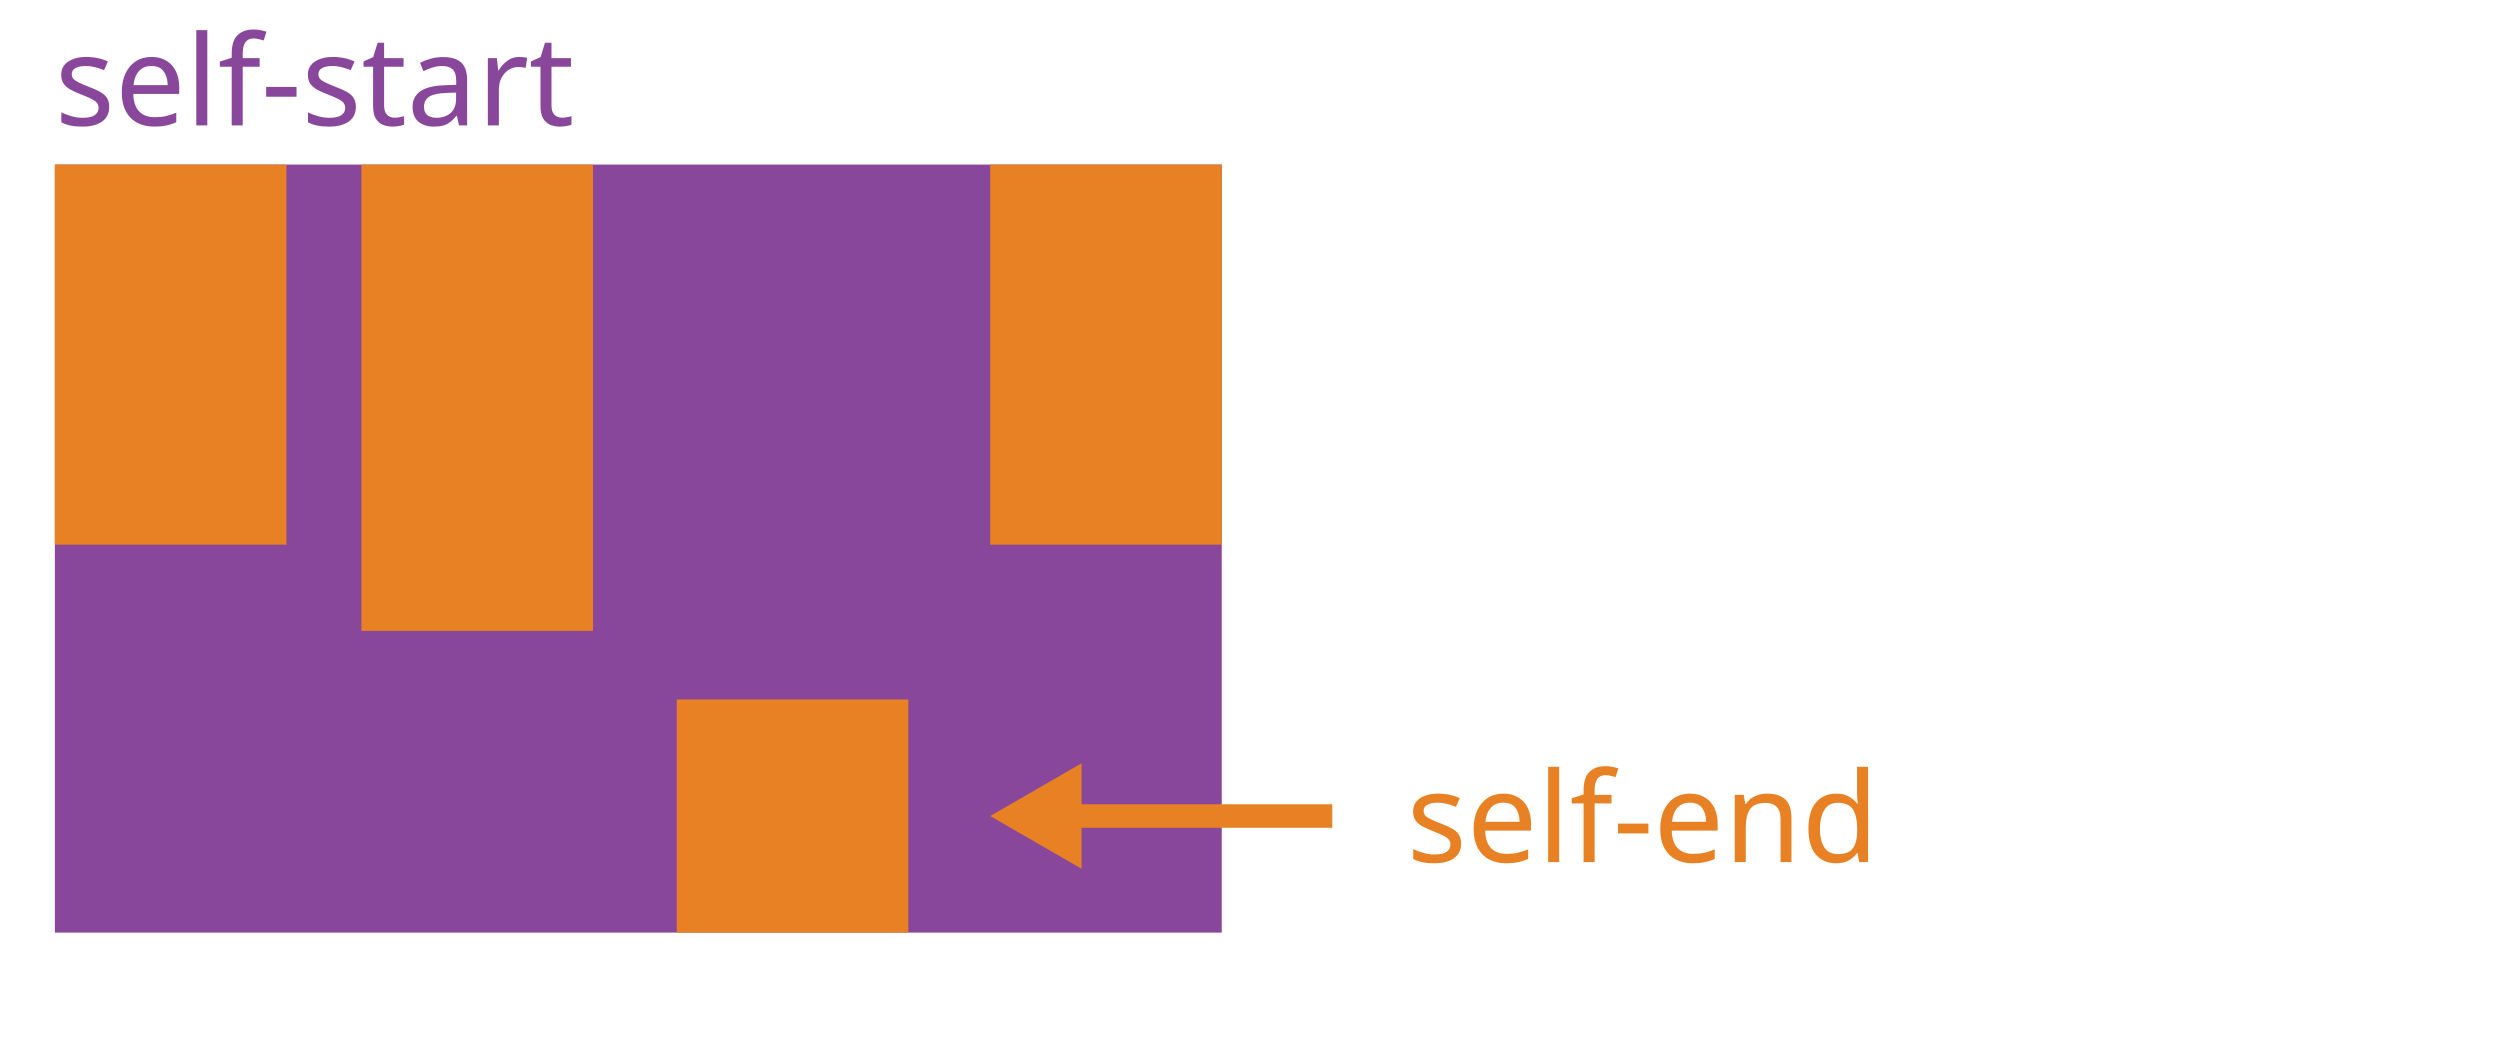
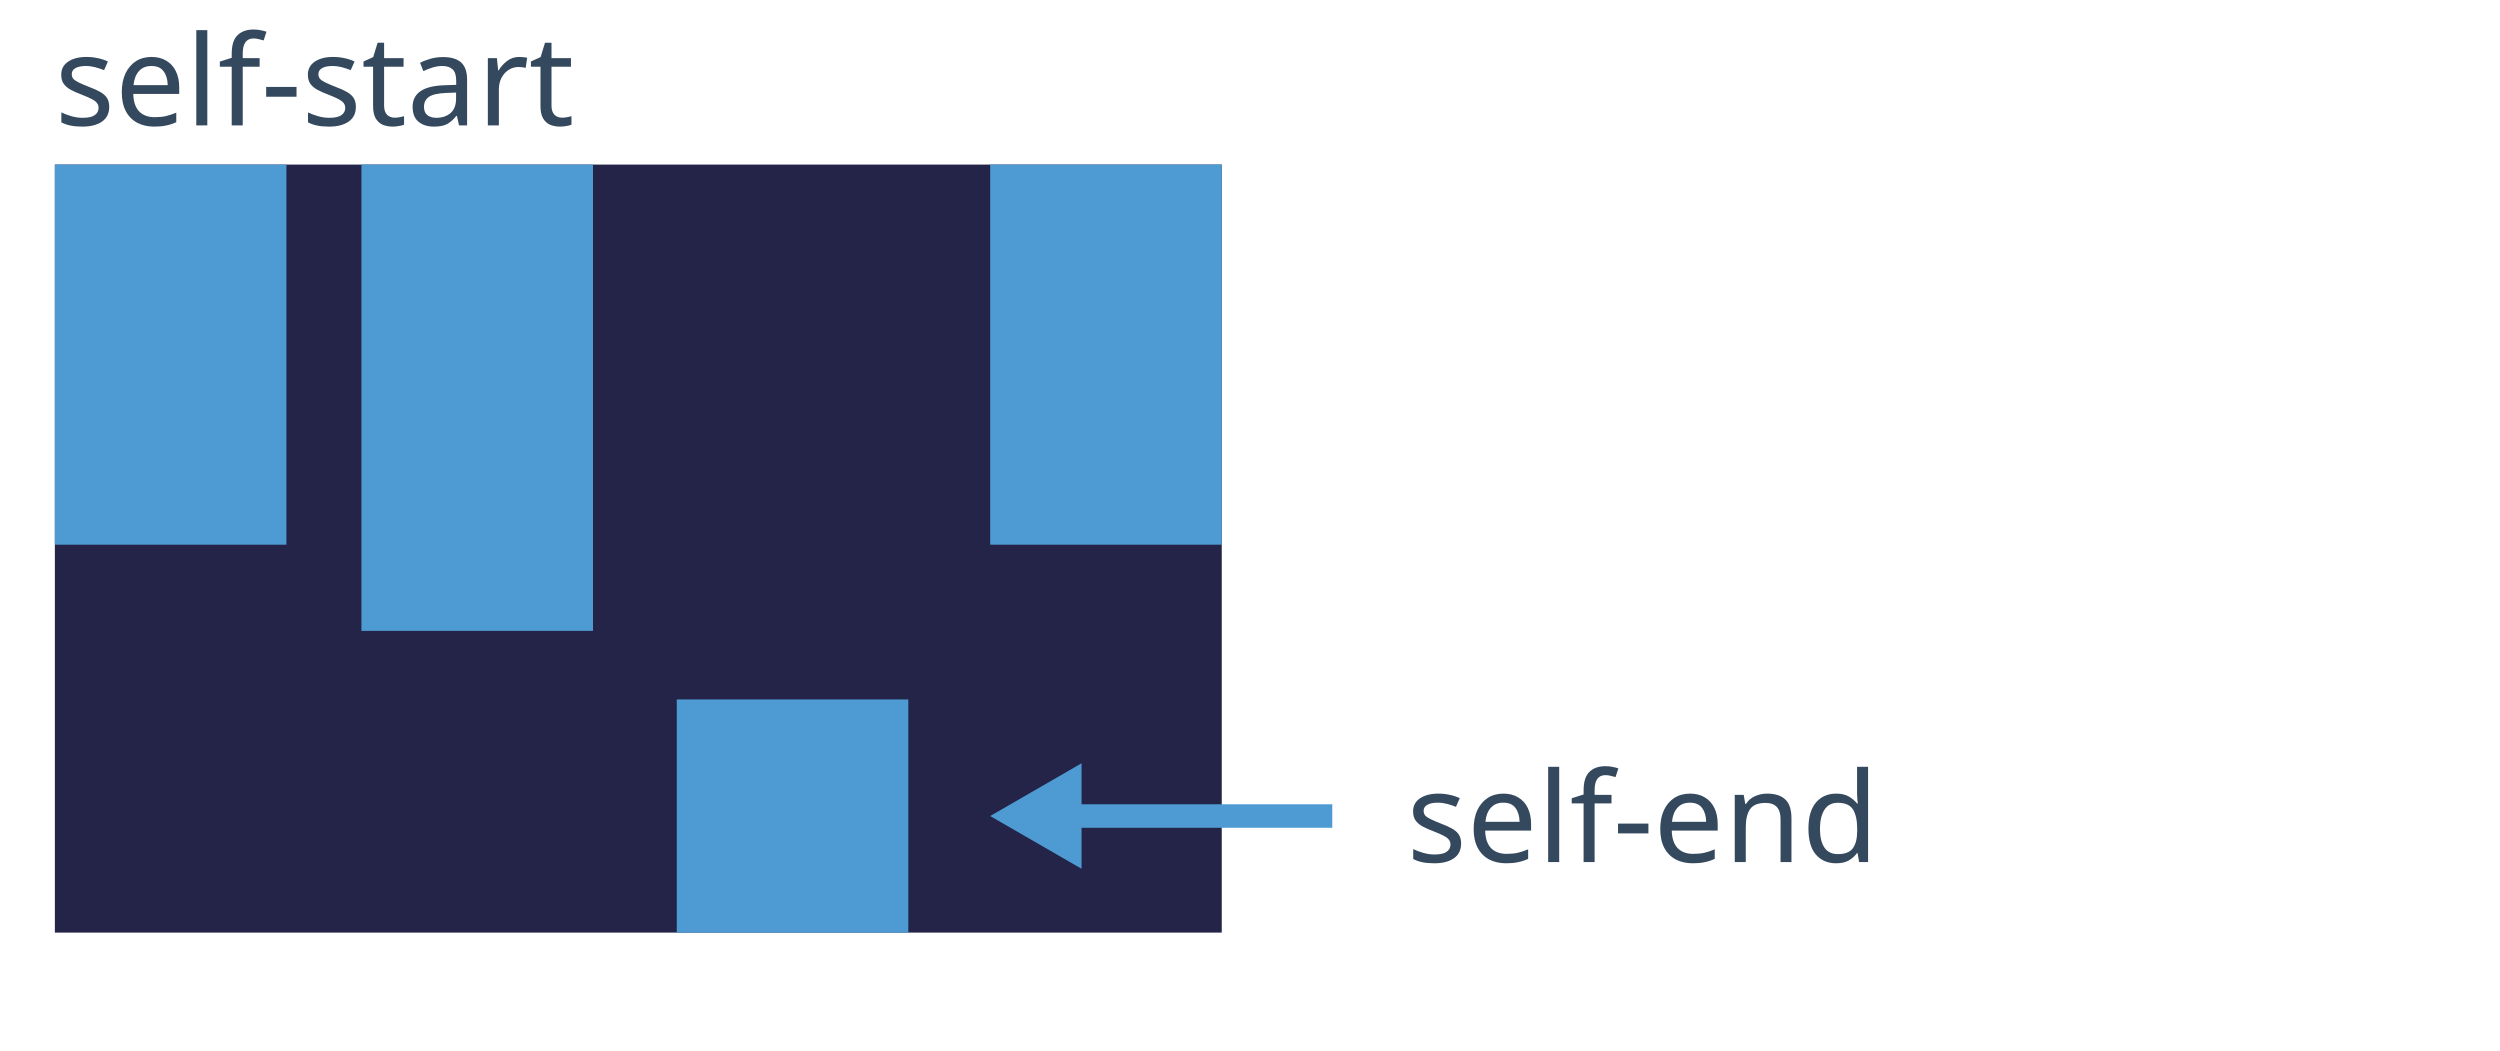
<svg xmlns="http://www.w3.org/2000/svg" version="1.1" id="Layer_1" x="0px" y="0px" width="319px" height="134px" viewBox="0 0 319 134" enable-background="new 0 0 319 134" xml:space="preserve">
-   <rect x="7" y="21" fill="#89479B" width="148.895" height="98" />
-   <rect x="7" y="21" fill="#E88024" width="29.547" height="48.5" />
-   <rect x="46.119" y="21" fill="#E88024" width="29.547" height="59.5" />
-   <rect x="86.355" y="89.25" fill="#E88024" width="29.547" height="29.75" />
-   <rect x="126.347" y="21" fill="#E88024" width="29.547" height="48.5" />
-   <text transform="matrix(1 0 0 1 179.5 110)" fill="#E88024" font-family="'GothamRounded-Book'" font-size="16">self-end</text>
-   <text transform="matrix(1 0 0 1 7 16)" fill="#89479B" font-family="'GothamRounded-Book'" font-size="16">self-start</text>
+   <rect x="7" y="21" fill="#232447" width="148.895" height="98" />
+   <rect x="7" y="21" fill="#4e9bd4" width="29.547" height="48.5" />
+   <rect x="46.119" y="21" fill="#4e9bd4" width="29.547" height="59.5" />
+   <rect x="86.355" y="89.25" fill="#4e9bd4" width="29.547" height="29.75" />
+   <rect x="126.347" y="21" fill="#4e9bd4" width="29.547" height="48.5" />
+   <text transform="matrix(1 0 0 1 179.5 110)" fill="#34495e" font-family="'Source Sans Pro'" font-size="16">self-end</text>
+   <text transform="matrix(1 0 0 1 7 16)" fill="#34495e" font-family="'Source Sans Pro'" font-size="16">self-start</text>
  <g>
    <g>
-       <line fill="none" stroke="#E88024" stroke-width="3" stroke-miterlimit="10" x1="170" y1="104.125" x2="136.035" y2="104.125" />
+       <line fill="none" stroke="#4e9bd4" stroke-width="3" stroke-miterlimit="10" x1="170" y1="104.125" x2="136.035" y2="104.125" />
      <g>
-         <polygon fill="#E88024" points="138.005,97.394 126.347,104.125 138.005,110.856    " />
+         <polygon fill="#4e9bd4" points="138.005,97.394 126.347,104.125 138.005,110.856    " />
      </g>
    </g>
  </g>
</svg>
